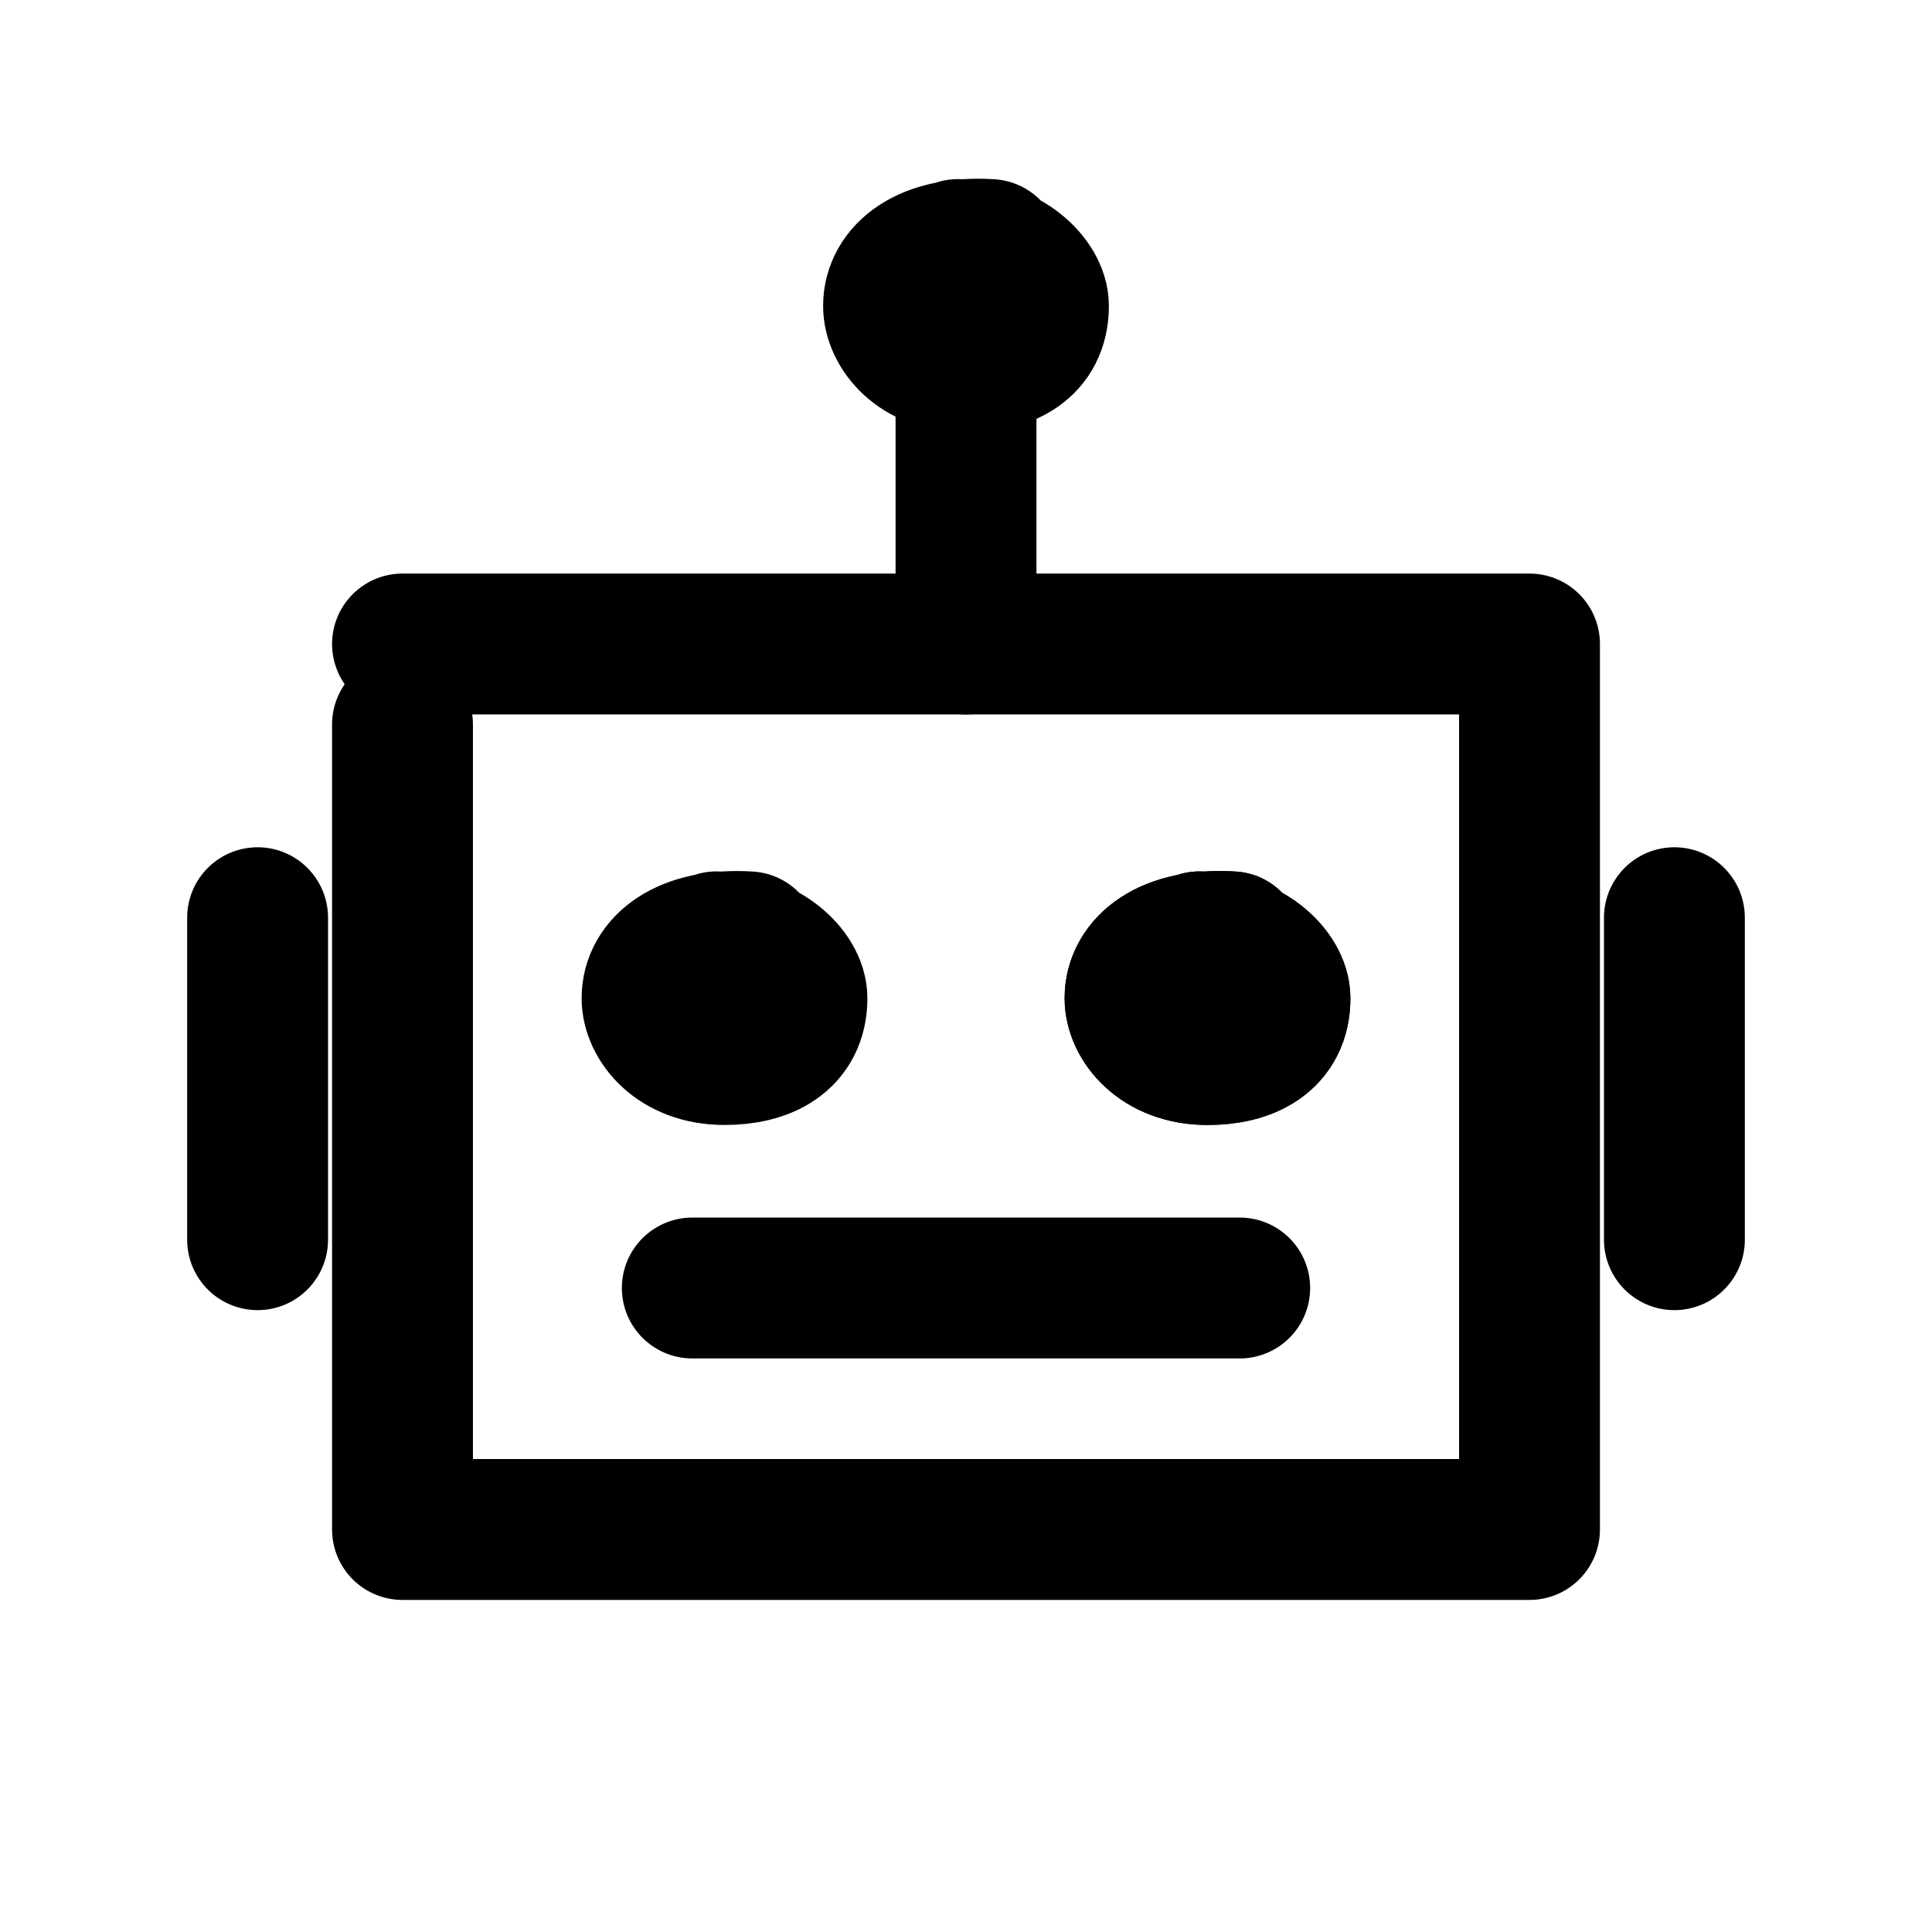
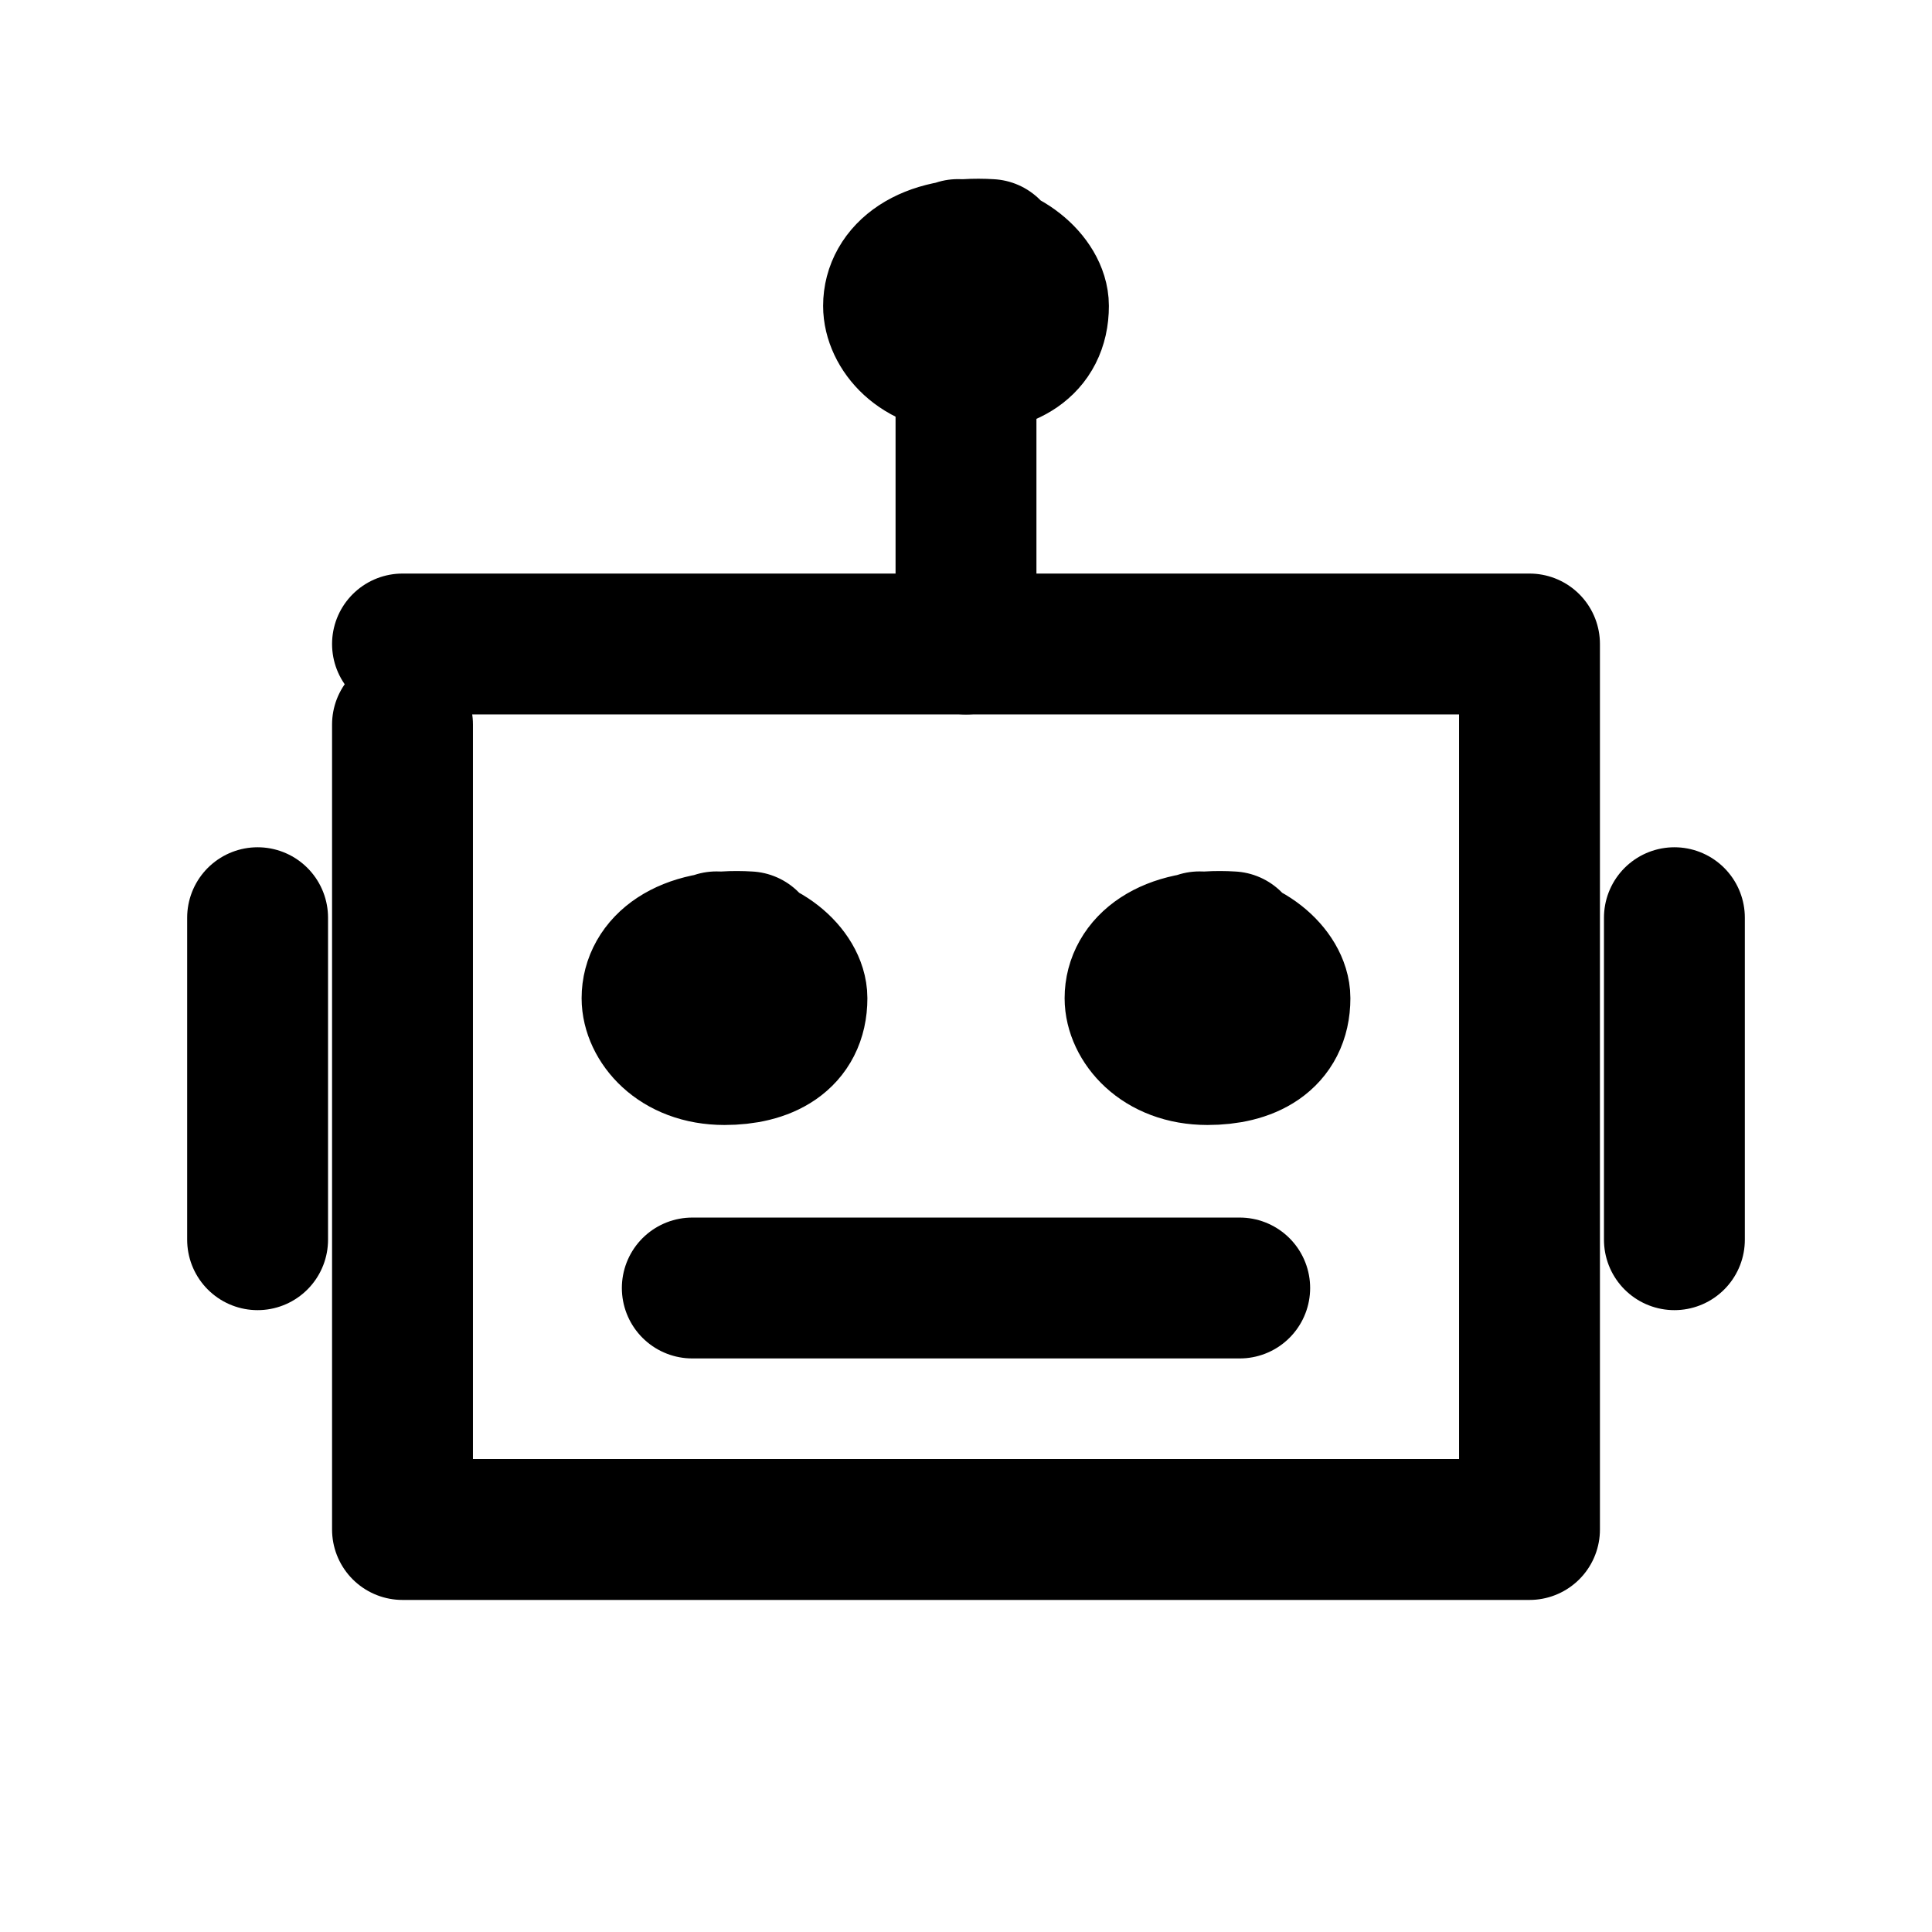
<svg xmlns="http://www.w3.org/2000/svg" viewBox="0 0 24 24" fill="none" stroke="currentColor" stroke-width="1.75" stroke-linecap="round" stroke-linejoin="round">
-   <path d="M5 8 L19 8 L19 19 L5 19 L5 9" />
+   <path d="M5 8 L19 8 L19 19 L5 19 L5 9" data-role="body" />
  <path d="M12 8 L12 5" />
  <path d="M11.9 3.1 C12.5 3.1 12.9 3.5 12.9 3.8 C12.9 4.3 12.5 4.5 12 4.5 C11.4 4.5 11.1 4.1 11.1 3.8 C11.1 3.4 11.5 3.05 12.3 3.1" />
  <path d="M8.9 11.7 C9.5 11.7 9.9 12.1 9.9 12.4 C9.9 12.9 9.5 13.1 9 13.1 C8.4 13.1 8.1 12.7 8.1 12.4 C8.1 12 8.5 11.65 9.3 11.7 M14.9 11.7 C15.5 11.7 15.9 12.1 15.9 12.4 C15.9 12.9 15.5 13.1 15 13.1 C14.4 13.1 14.1 12.7 14.1 12.4 C14.1 12 14.5 11.65 15.3 11.7" data-role="mark" />
  <path d="M8.6 16 L15.4 16" />
  <path d="M3.2 11.4 L3.2 15.4 M20.8 11.4 L20.8 15.4" />
-   <path d="M14.9 11.7 C15.5 11.7 15.9 12.1 15.9 12.4 C15.9 12.9 15.5 13.1 15 13.1 C14.4 13.1 14.1 12.7 14.1 12.4 C14.1 12 14.5 11.65 15.3 11.7" data-role="step" data-step="1" data-rest="hidden" />
</svg>
